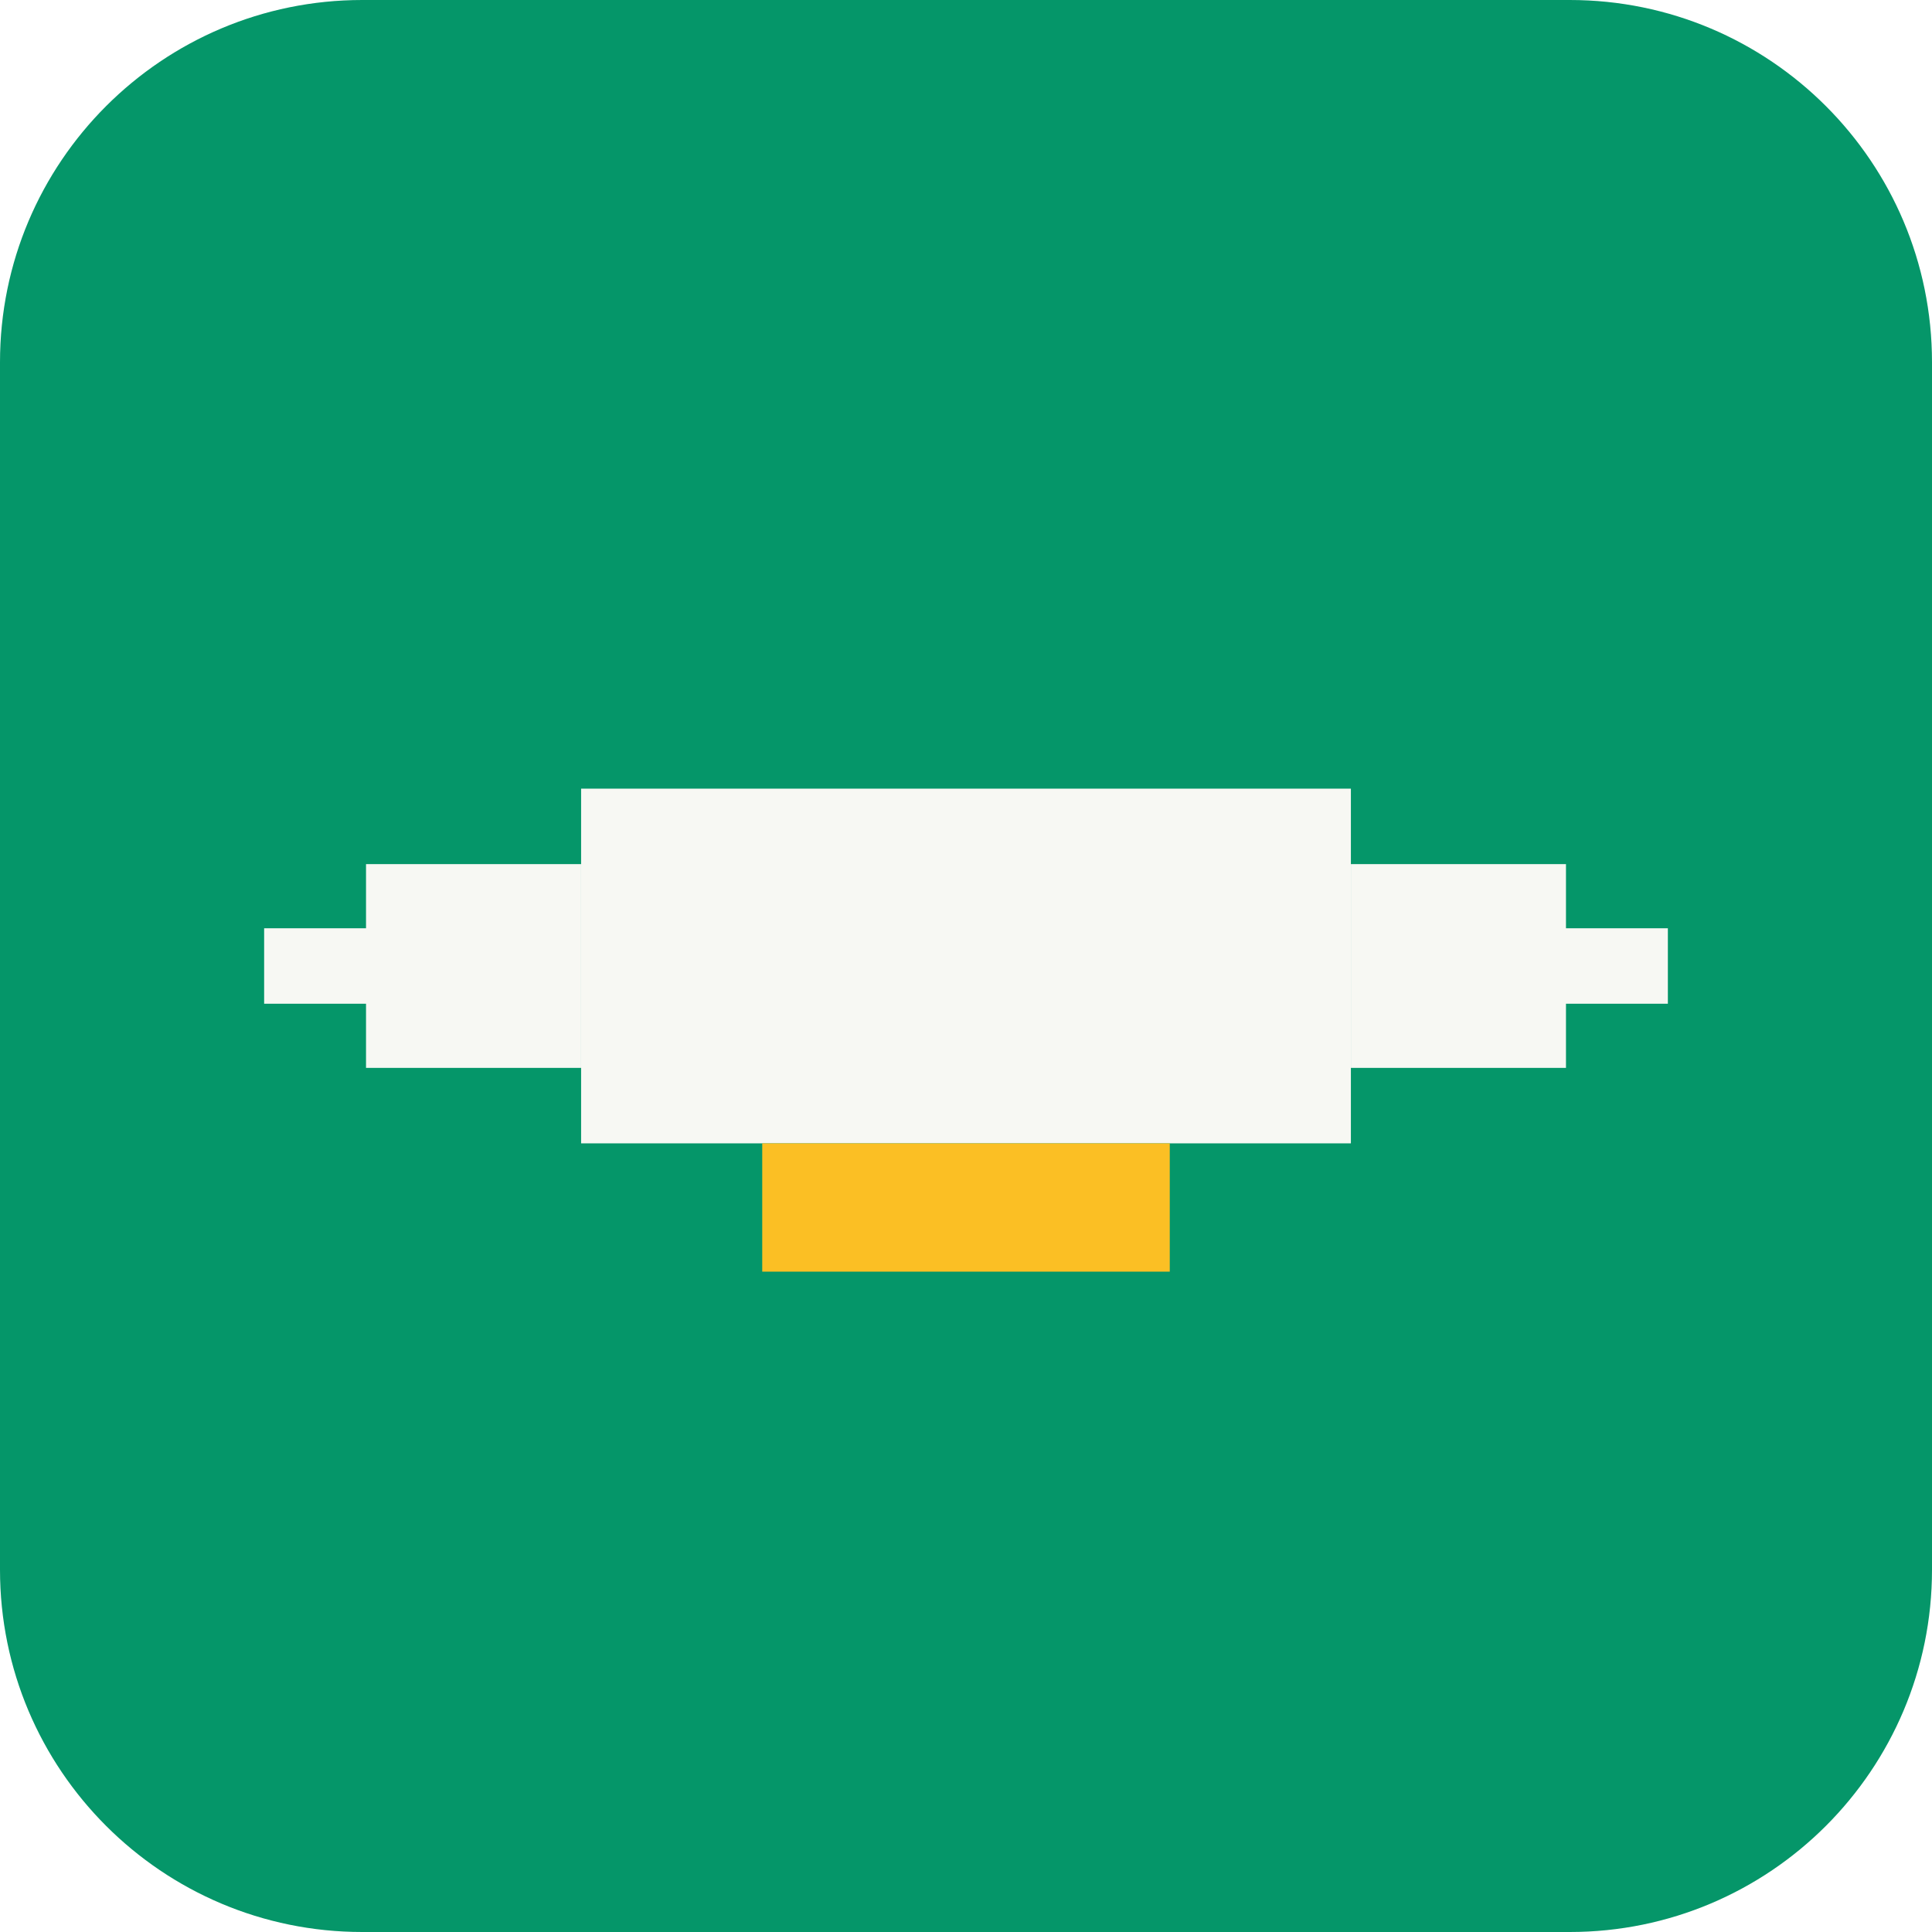
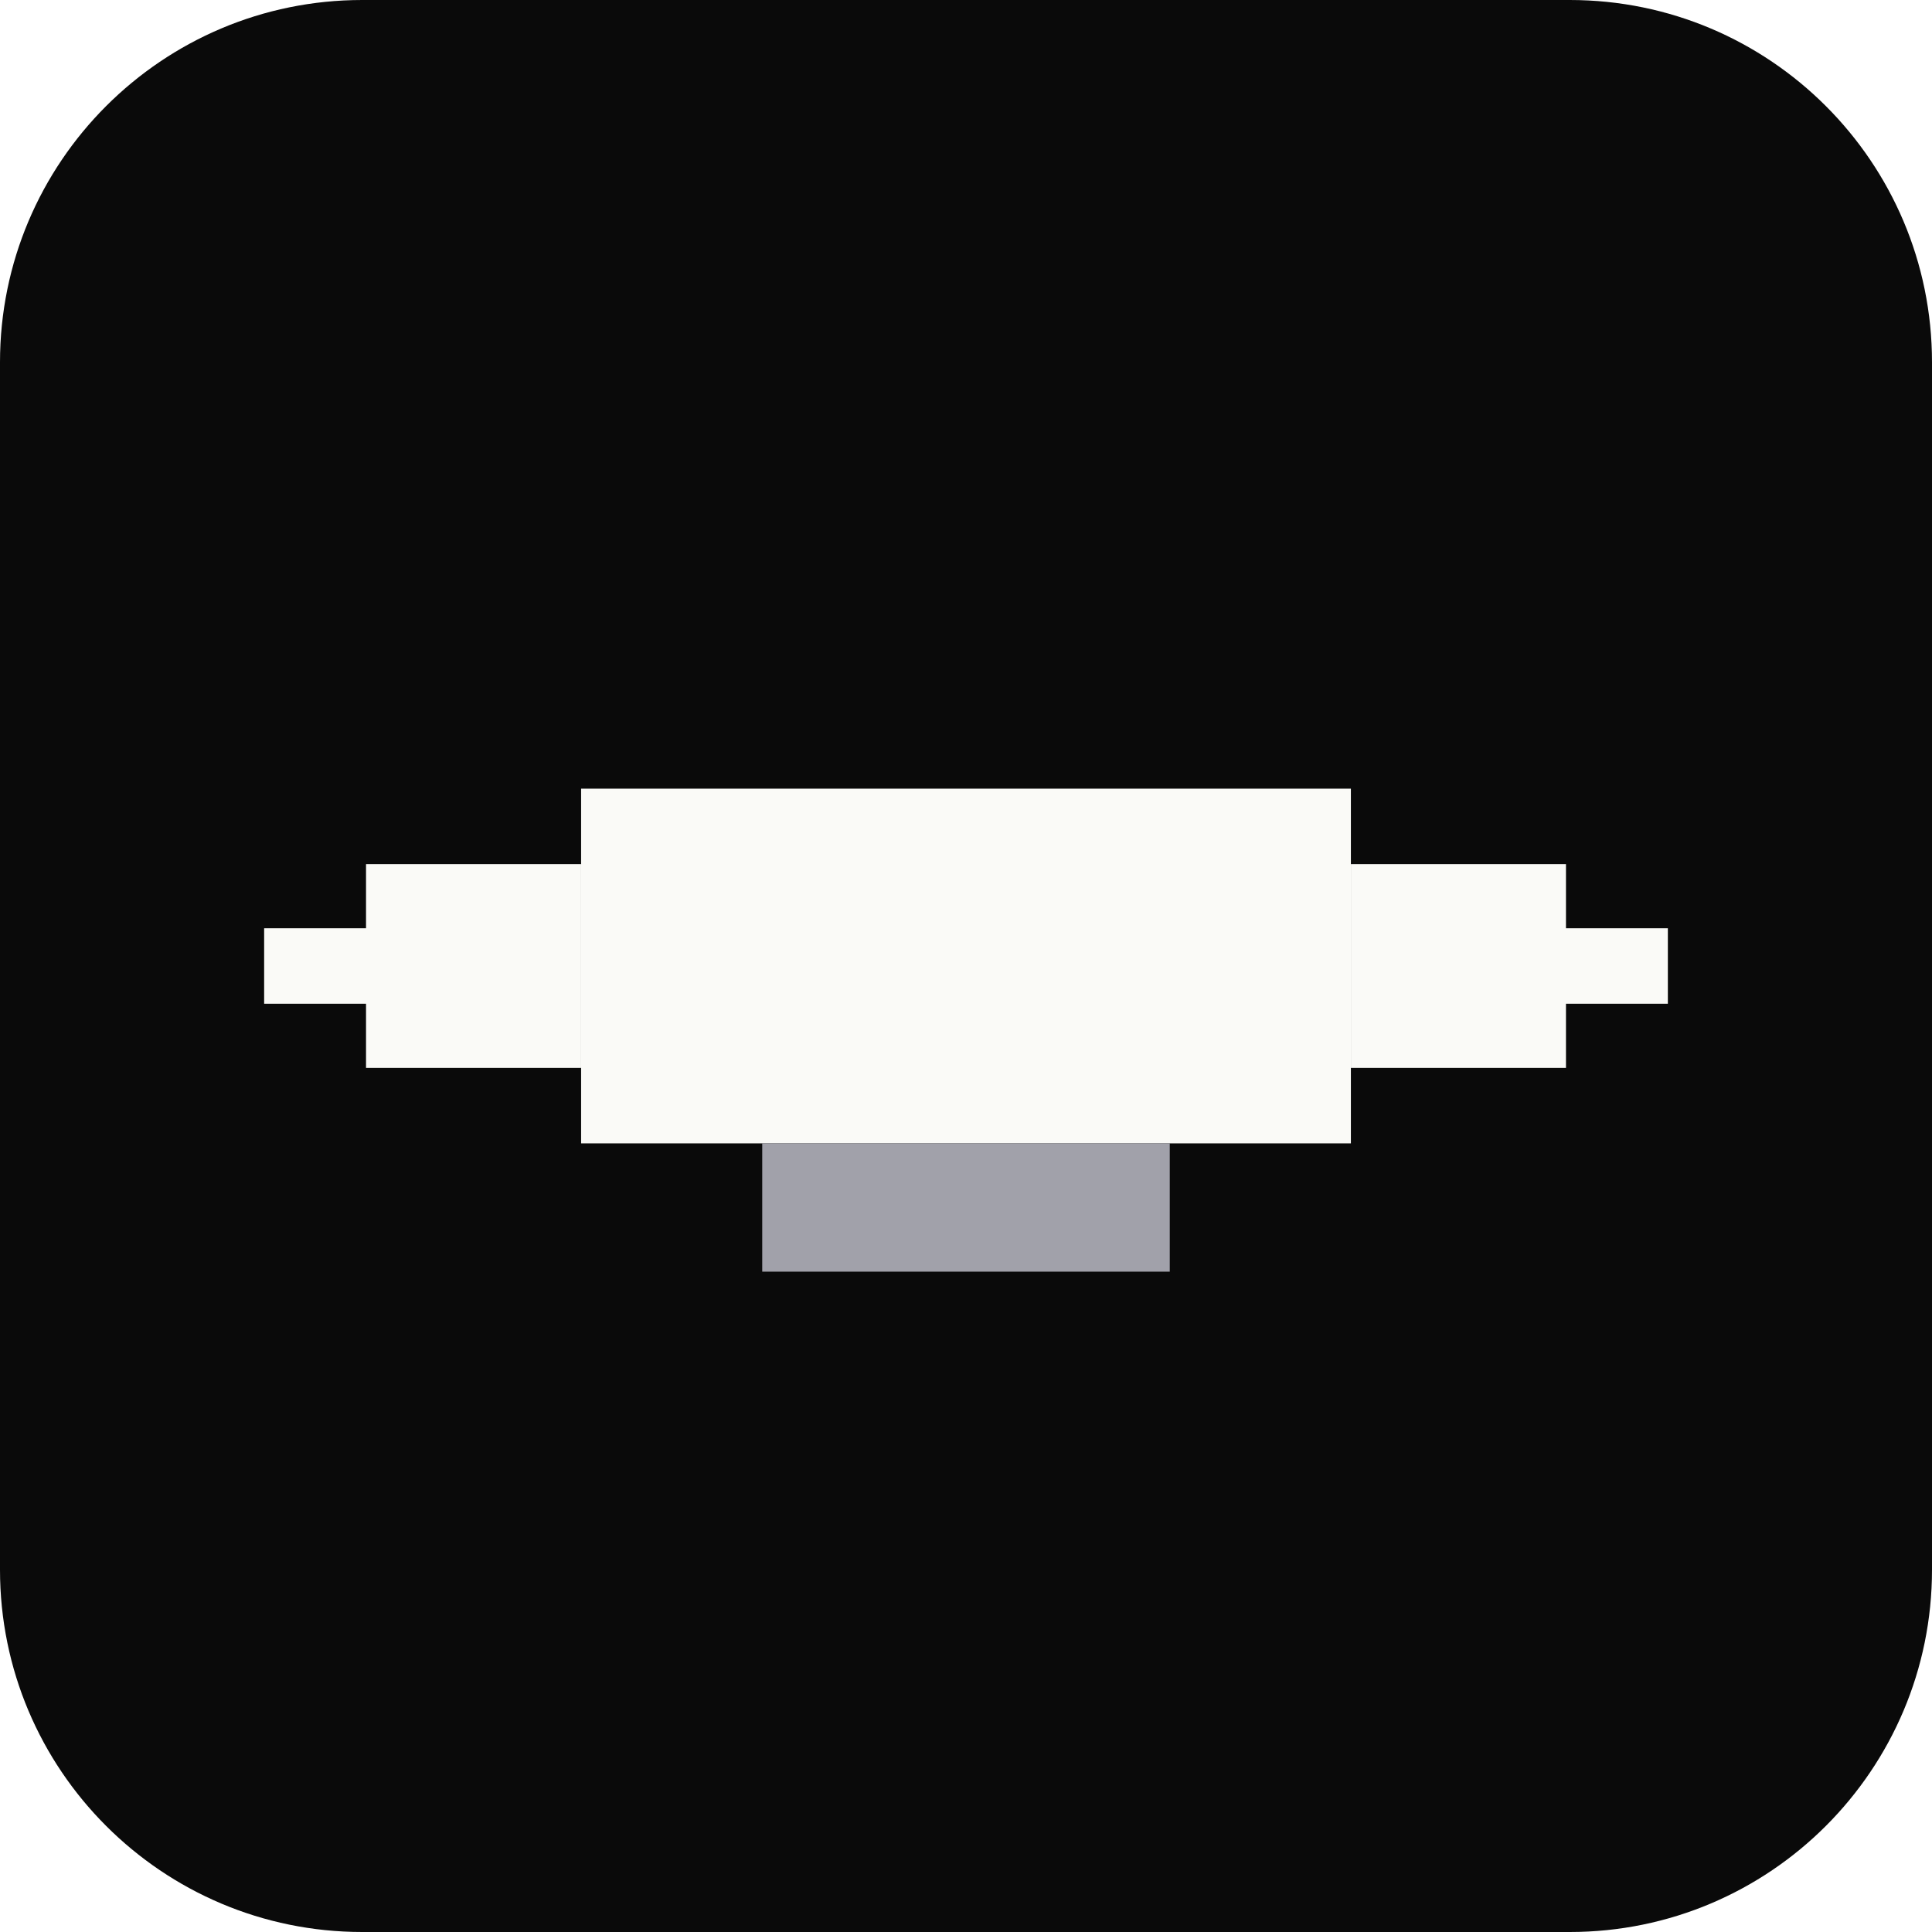
<svg xmlns="http://www.w3.org/2000/svg" width="512" height="512" viewBox="0 0 512 512" fill="none">
-   <rect width="512" height="512" rx="96" fill="#059669" />
-   <path d="M154 209h204v94H154z" fill="#F7F8F3" />
-   <path d="M97 229h57v54H97v-54Zm261 0h57v54h-57v-54ZM70 246h27v20H70v-20Zm345 0h27v20h-27v-20Z" fill="#F7F8F3" />
-   <path d="M202 303h108v34H202v-34Z" fill="#FBBF24" />
+   <rect width="512" height="512" rx="96" fill="#0A0A0A" />
+   <path d="M154 209h204v94H154z" fill="#FAFAF7" />
+   <path d="M97 229h57v54H97v-54Zm261 0h57v54h-57v-54ZM70 246h27v20H70v-20Zm345 0h27v20h-27v-20Z" fill="#FAFAF7" />
+   <path d="M202 303h108v34H202v-34Z" fill="#A1A1AA" />
</svg>
